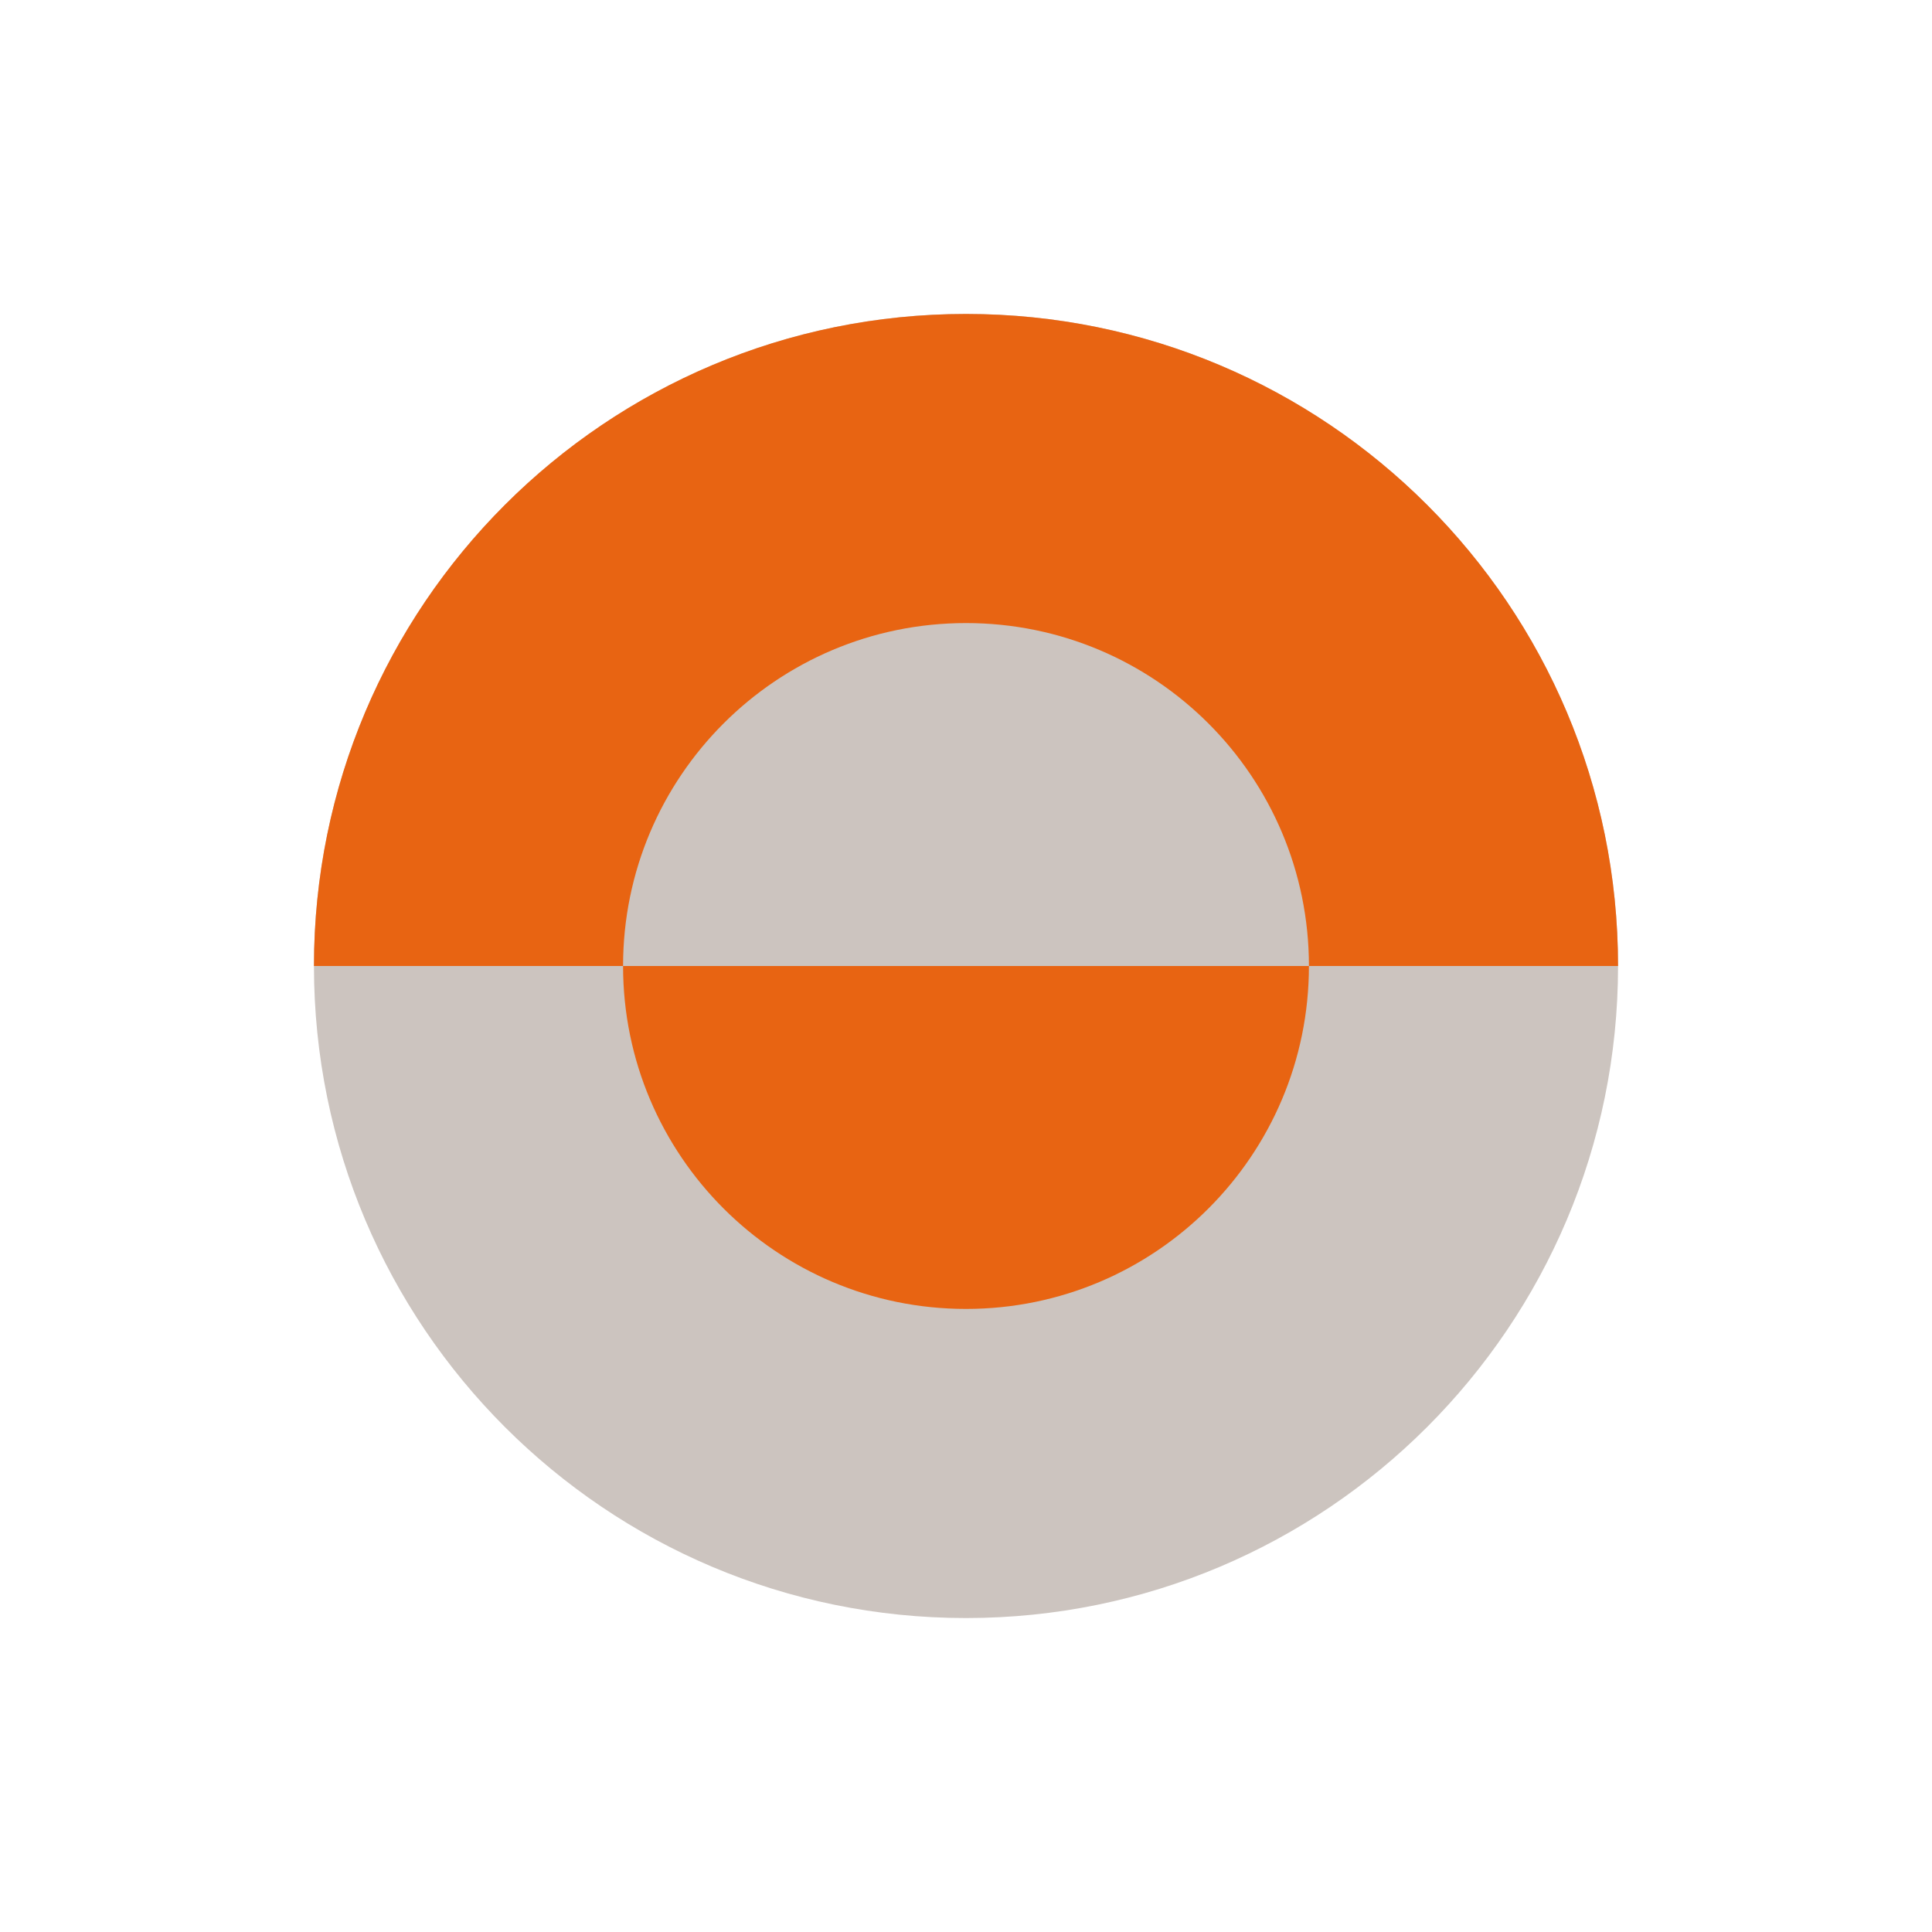
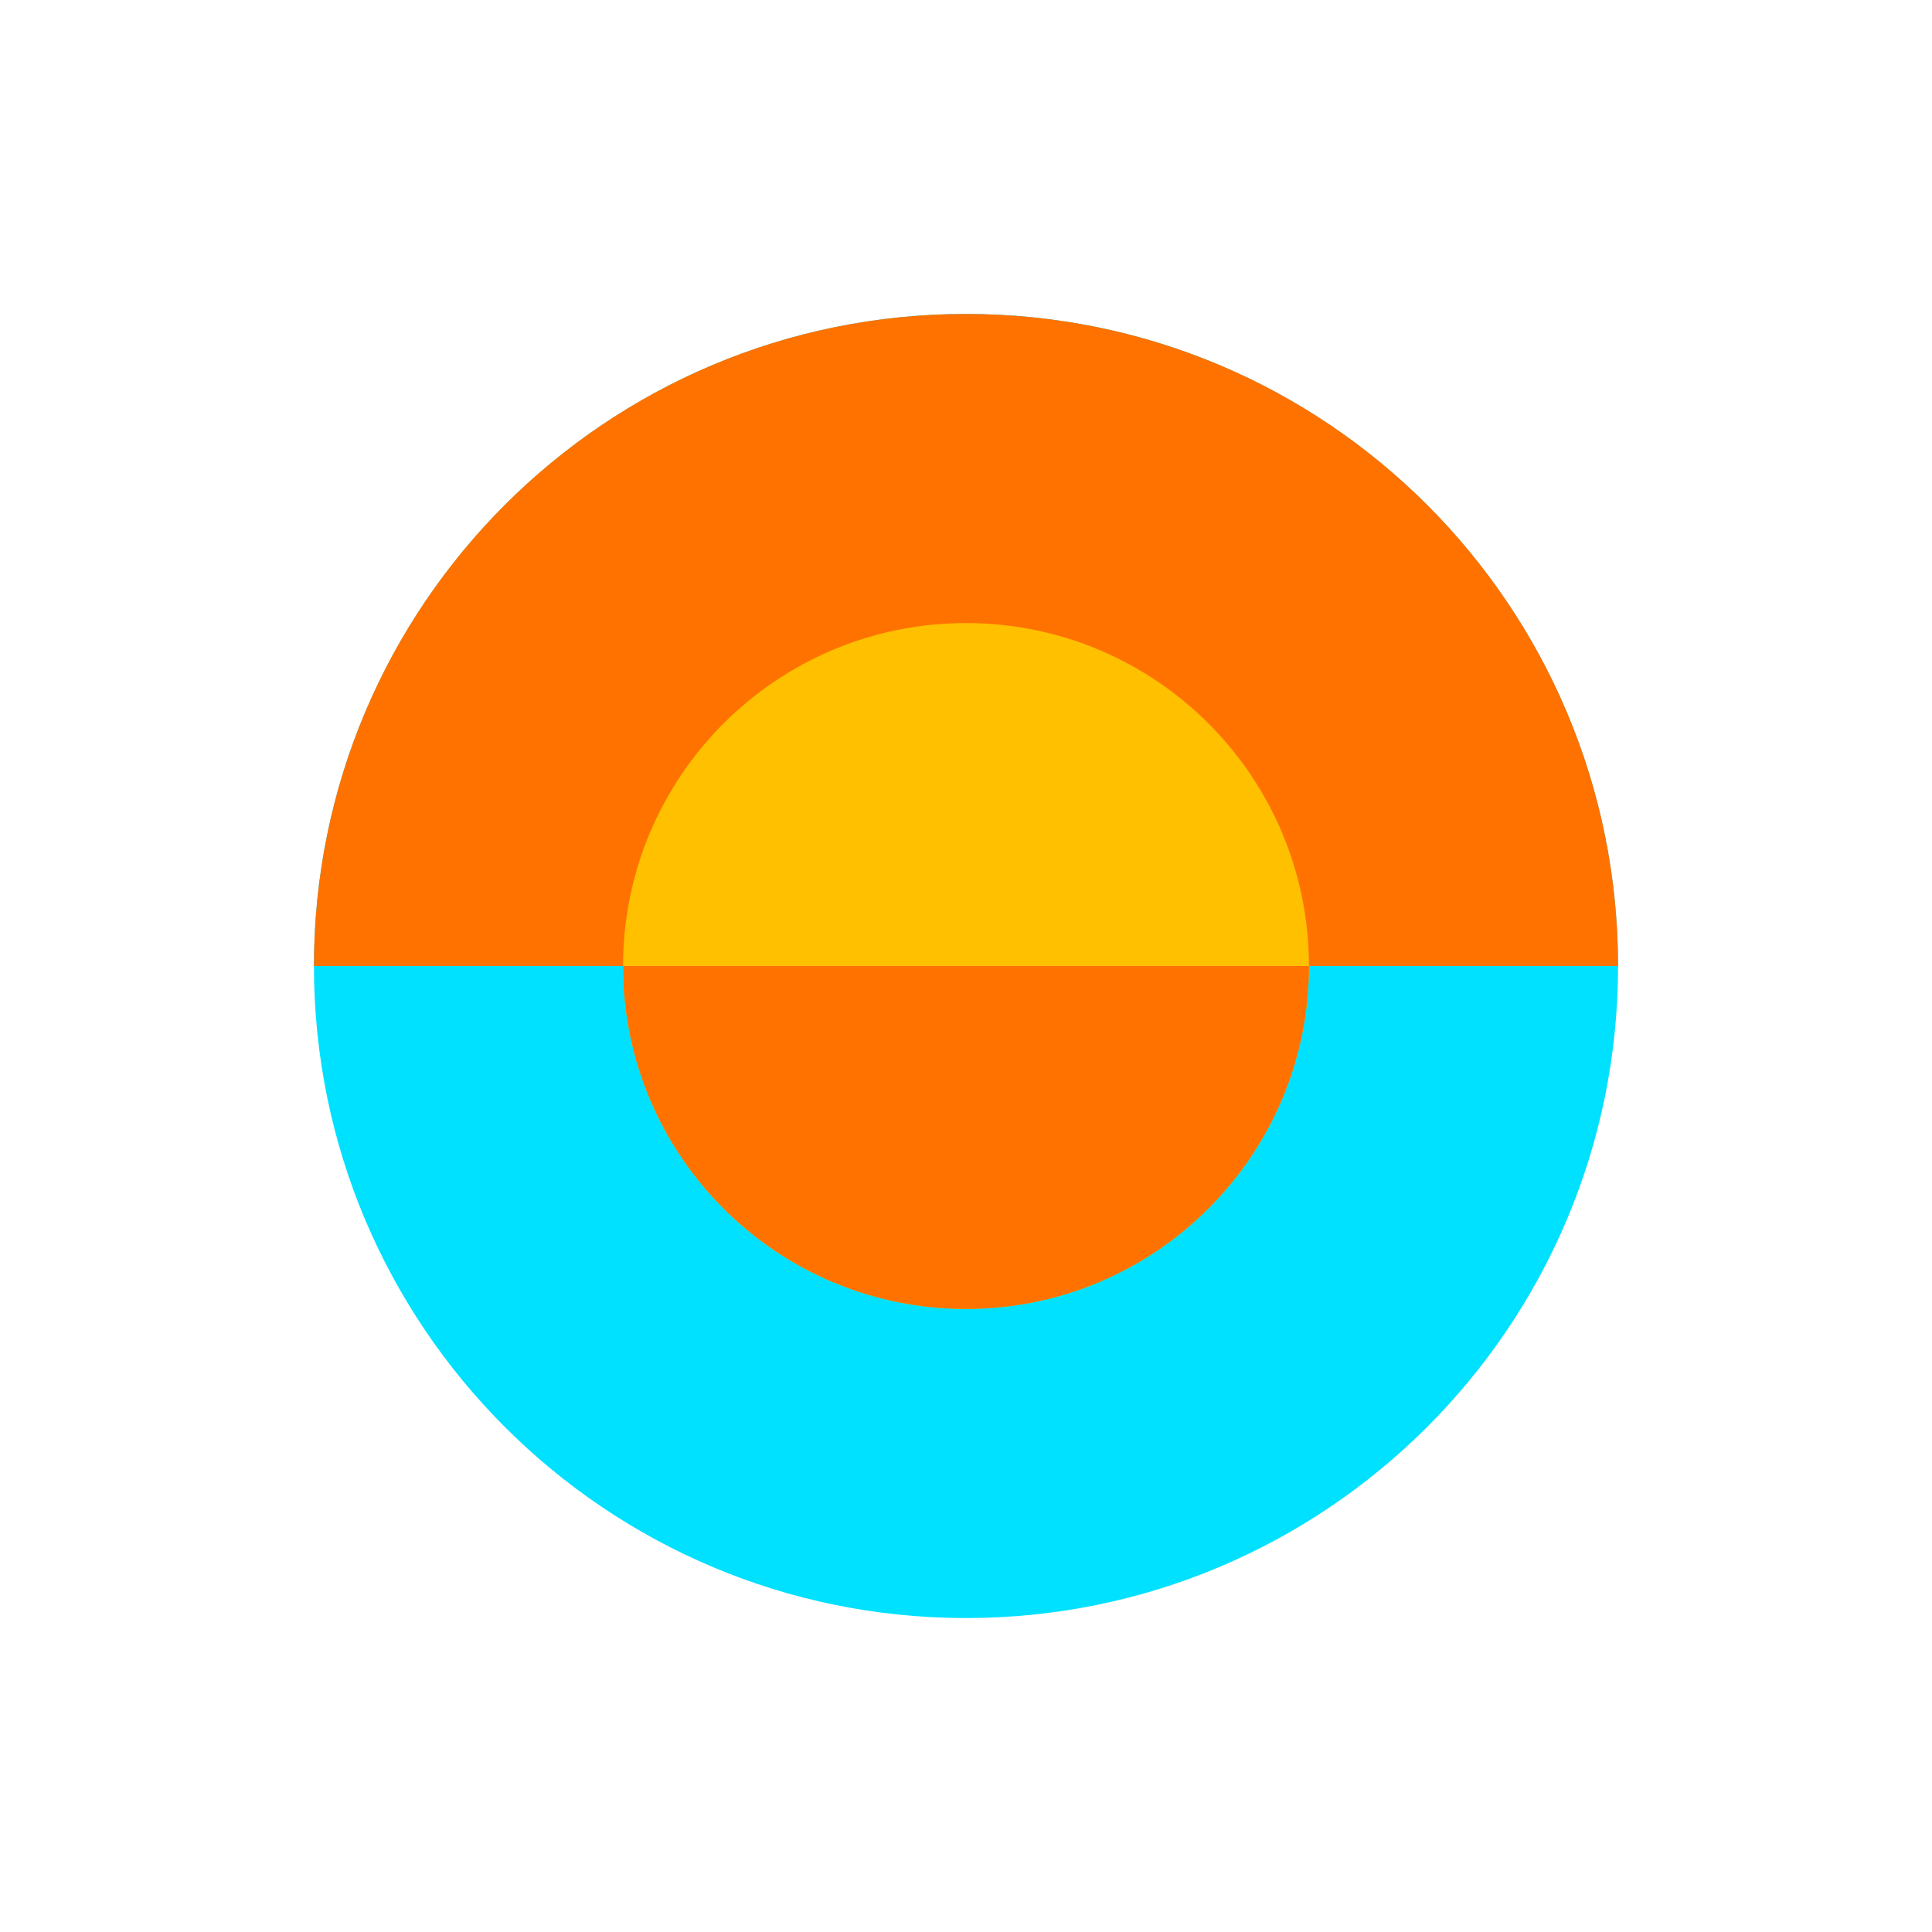
<svg xmlns="http://www.w3.org/2000/svg" version="1.1" id="Layer_1" x="0px" y="0px" viewBox="0 0 200 200" style="enable-background:new 0 0 200 200;" xml:space="preserve">
  <style type="text/css">
	.st0{fill:none;}
- 	.st1{fill:#E86412;}
- 	.st2{fill:#CCC4BF;}
+ 	.st1{fill:#FF7200;}
+ 	.st2{fill:#00E0FF;}
+ 	.st3{fill:#FFC000;}
</style>
  <g>
    <rect class="st0" width="200" height="200" />
    <g>
      <circle class="st2" cx="100" cy="100" r="67.5" />
      <path class="st1" d="M32.5,100c0-37.3,30.2-67.5,67.5-67.5s67.5,30.2,67.5,67.5H32.5z" />
-       <circle class="st2" cx="100" cy="100" r="35.5" />
+       <circle class="st3" cx="100" cy="100" r="35.5" />
      <path class="st1" d="M135.5,100c0,19.6-15.9,35.5-35.5,35.5S64.5,119.6,64.5,100" />
    </g>
  </g>
</svg>
